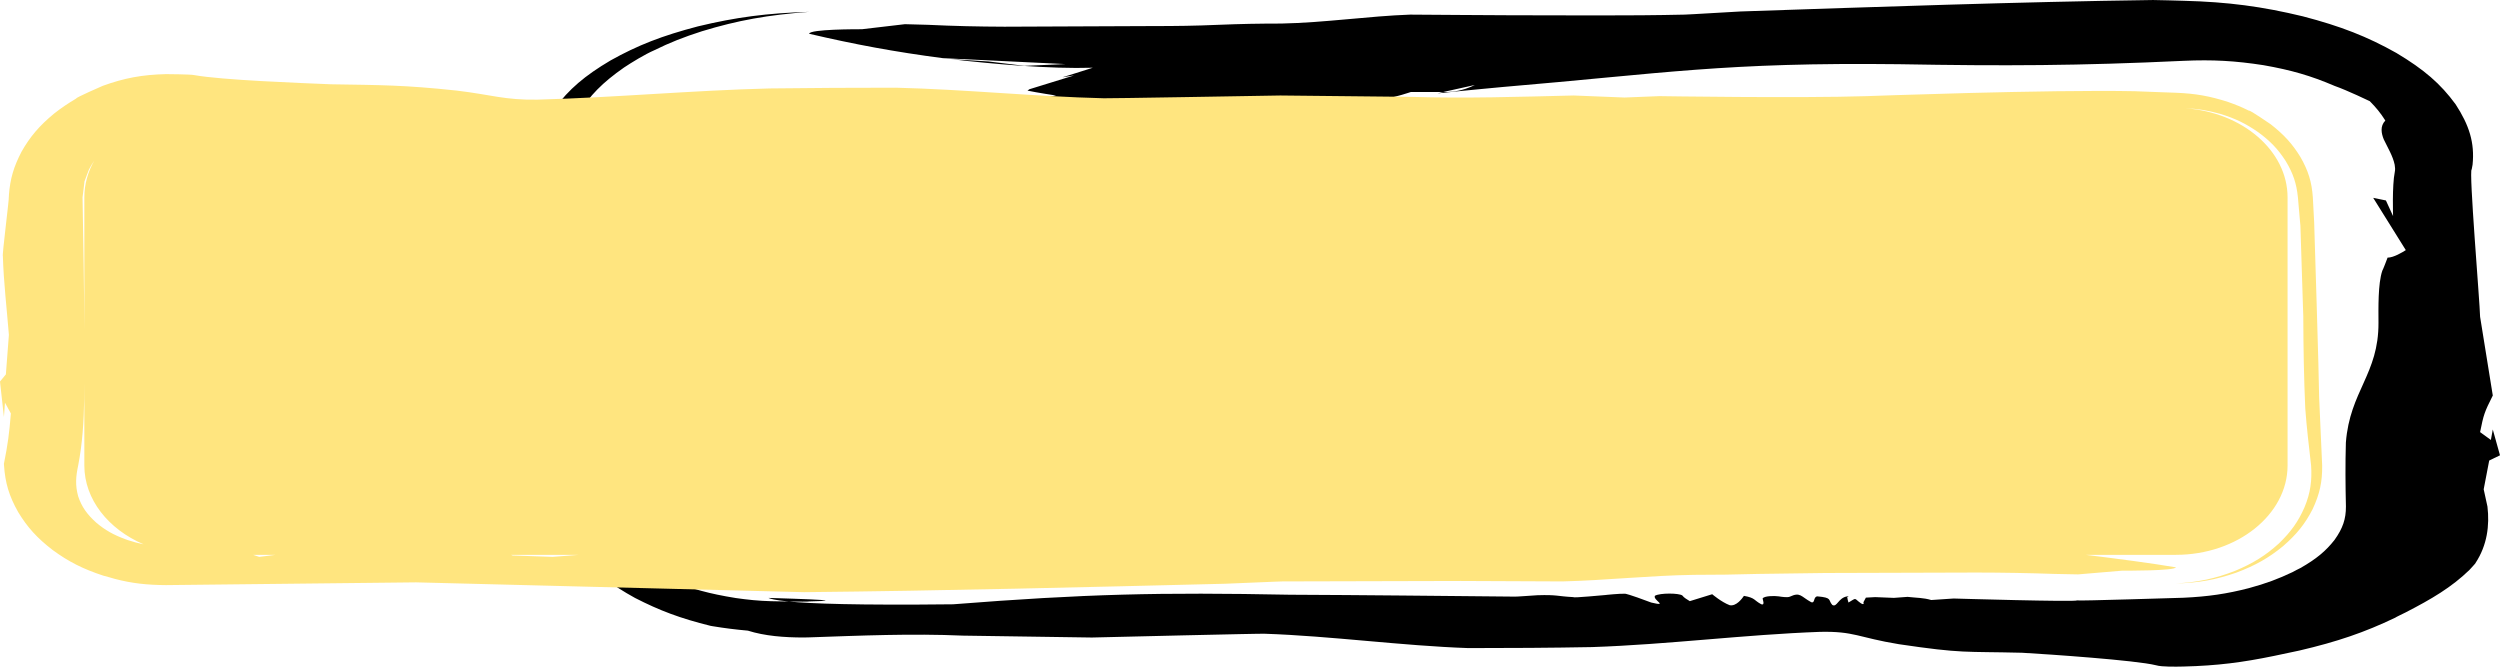
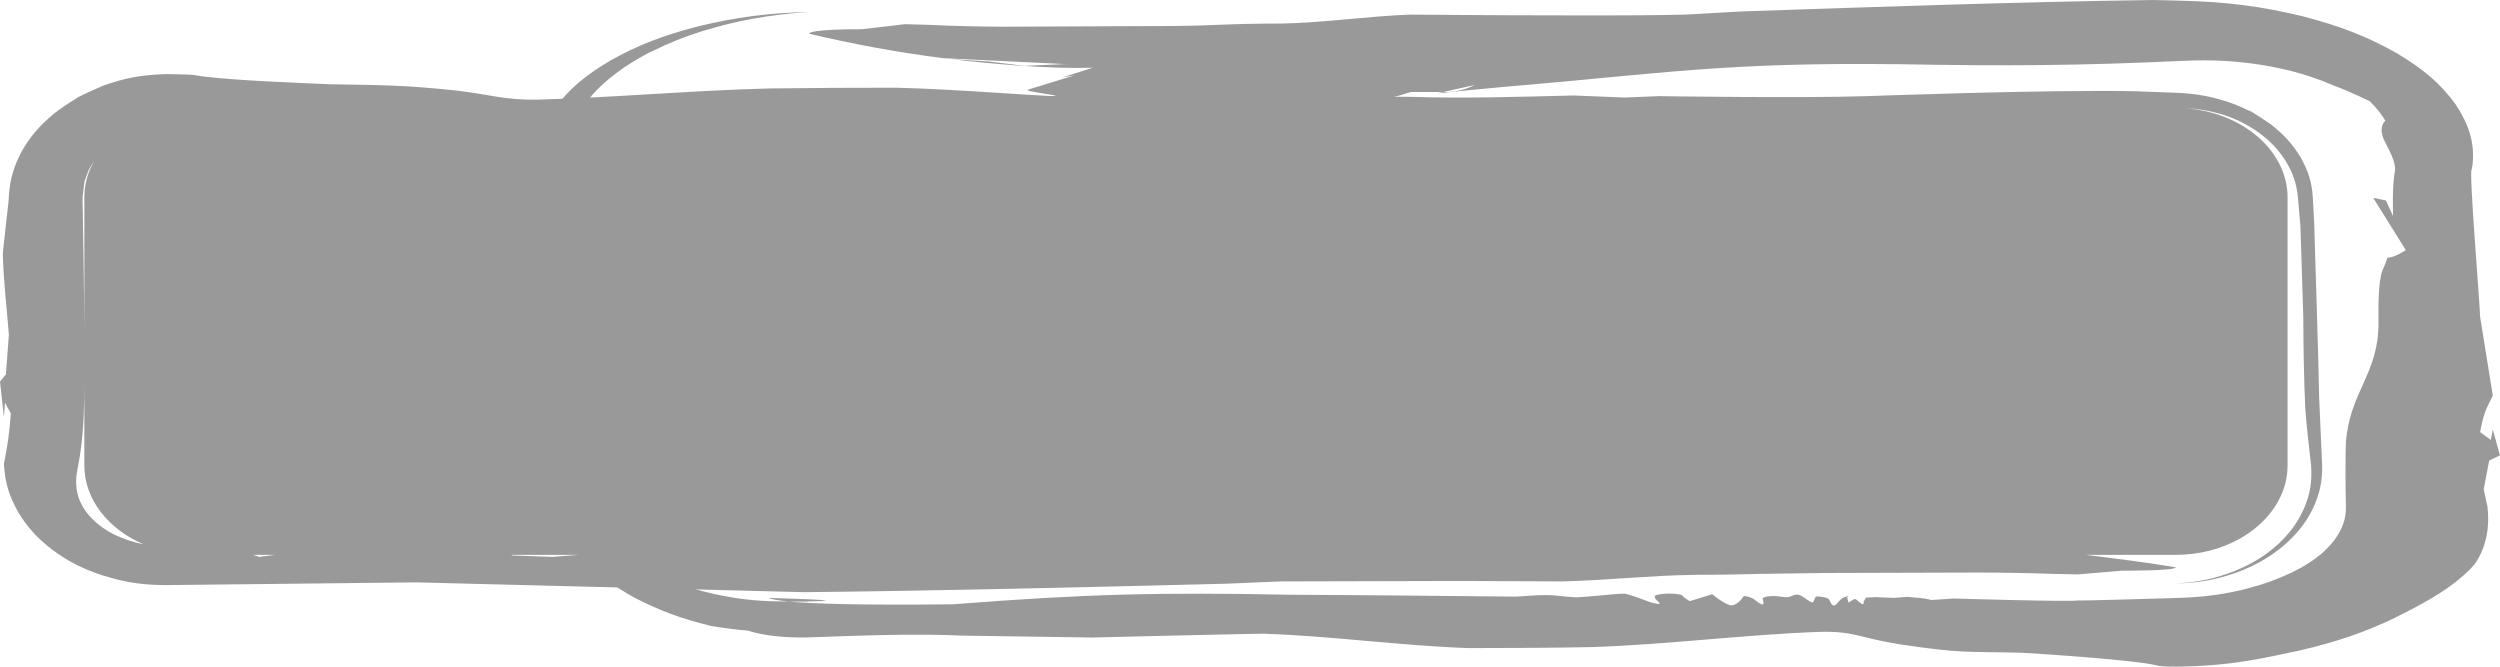
- <svg xmlns="http://www.w3.org/2000/svg" version="1.1" style="fill-rule:evenodd" preserveAspectRatio="none" viewBox="0 0 120 32" id="events-menu-active">
-   <defs id="events-menu-active_defs" />
-   <g id="events-menu-active_g" transform="matrix(3.429678725e-4,0,0,3.315530702e-4,-463.2629,-307.1497)">
-     <path d="m 1427182,944194 c -1139,2113 -1567,3841 -1549,6047 208,4572 613,9078 1174,13642 71,-3 1595,11682 1509,11684 152,3118 -359,4938 -772,7898 -165,1620 1245,16270 1245,16270 200,1533 590,2766 1420,4230 192,329 2032,3046 2032,3046 1970,2373 4078,4071 7388,5956 3405,1806 6297,2946 10572,4037 28,6 327,58 327,58 1668,282 3163,476 4887,635 2364,776 5080,990 7795,992 261,-6 517,-11 777,-18 7204,-255 14336,-578 21549,-252 6009,91 18026,274 18026,274 2293,-58 24208,-604 24208,-546 9167,316 19294,1754 28474,2076 5793,0 11538,-33 17329,-146 10625,-371 21303,-1805 31870,-2204 4867,-110 5313,812 11060,1786 9016,1383 9109,1030 17241,1239 3693,216 15938,1086 18722,1804 860,271 2895,210 3875,191 4753,-122 8261,-600 12652,-1534 0,0 3559,-779 3559,-779 5307,-1282 9121,-2630 13411,-4754 -28,-25 1435,-753 1435,-753 3698,-1966 6459,-3661 8950,-6155 -13,-6 934,-1018 870,-1032 1638,-2587 1967,-5440 1661,-8151 -177,-833 -357,-1669 -527,-2502 259,-1387 772,-4163 772,-4163 501,-253 1509,-758 1509,-758 -337,-1245 -1008,-3737 -1008,-3737 -88,505 -268,1515 -268,1514 -501,-378 -1508,-1136 -1508,-1134 491,-2531 589,-2854 1776,-5299 -592,-3800 -1776,-11400 -1776,-11399 -33,-2006 -1605,-21365 -1175,-21333 0,0 127,-683 122,-683 314,-3178 -473,-5720 -2372,-8739 -2100,-2976 -4416,-5044 -8296,-7441 -4062,-2363 -7750,-3860 -13080,-5298 -5692,-1425 -10463,-2086 -16707,-2254 0,2 -4265,-130 -4265,-110 -18866,270 -38843,999 -57731,1658 -7315,445 -7684,450 -7839,456 -7914,192 -16501,92 -24469,92 -4665,-4 -9289,-76 -13933,-92 -5816,213 -11971,1171 -18025,1293 -3116,2 -5677,51 -8793,183 -3333,147 -5879,182 -9230,182 -6910,9 -13817,83 -20727,92 -3654,-14 -7079,-94 -10711,-274 -1073,-30 -3222,-91 -3222,-91 l -6008,729 c -683,4 -7312,-21 -7401,656 6325,1531 12005,2629 18722,3535 5717,286 17155,856 17155,856 -1916,85 -5748,254 -5748,254 -1683,-211 -5052,-637 -5049,-636 -1742,-110 -5227,-329 -5227,-329 5854,696 13797,1437 19856,1239 -1380,465 -4159,1353 -4265,1385 l 1653,-273 c -2091,668 -6272,2005 -6272,2003 -81,69 -261,201 -261,201 1301,285 4007,711 4007,711 -640,98 -1916,291 -1916,291 5760,593 20078,682 20045,674 5404,117 16181,55 16178,55 -607,-212 -1827,-638 -1827,-638 5097,-115 4366,418 6618,492 2362,-96 7054,-437 7054,-437 1281,-170 3483,-947 3483,-947 1508,0 4528,0 4528,0 1480,-340 4441,-1020 4441,-1020 -1073,546 -2338,965 -3831,1020 -203,0 -408,0 -610,0 l -783,201 c 3038,-350 9142,-930 9142,-930 22490,-1964 30987,-3595 55469,-3298 14710,274 25181,223 39792,-489 4095,-190 7226,-3 11177,628 3928,712 6664,1544 9886,2967 0,0 83,38 81,37 1781,641 4925,2212 4925,2211 886,921 1534,1748 2133,2736 0,0 41,71 41,71 -764,815 -554,1866 -218,2721 565,1229 1273,2402 1526,3667 59,356 92,705 16,1061 -390,1970 -236,6492 -236,6386 -334,-757 -1007,-2271 -1005,-2271 -594,-125 -1779,-378 -1779,-378 1521,2523 4563,7568 4563,7568 -450,301 -1716,1095 -2551,1088 -71,229 -703,1897 -736,1892 -623,1872 -542,5491 -537,7521 38,7464 -4004,9886 -4563,17361 -86,3094 -63,6171 7,9266 6,1800 -432,3143 -1594,4827 -1235,1633 -2569,2768 -4766,4066 -33,-11 -1103,591 -1103,591 -1980,976 -3736,1661 -6123,2326 -3105,830 -5694,1221 -9144,1389 -13,-10 -14933,494 -14933,384 0,251 -17243,-273 -17243,-273 -1046,73 -3136,218 -3134,218 -1093,-338 -2024,-302 -3310,-456 -638,48 -1916,147 -1916,146 -871,-36 -2612,-109 -2612,-109 -435,25 -1306,73 -1306,73 -116,224 -349,675 -347,674 172,496 -349,145 -349,145 -1015,-719 -501,-882 -1741,-108 -69,-231 -152,-554 -175,-784 364,-126 99,-113 0,-110 -1258,194 -1435,1660 -2091,1240 -630,-731 54,-1046 -2088,-1240 -605,62 -286,1057 -870,839 -1451,-826 -1511,-1501 -2962,-802 -313,171 -1235,22 -1569,-37 -650,-100 -2062,-69 -2262,311 15,158 359,1019 -175,837 -1068,-576 -815,-929 -2437,-1221 -243,369 -1073,1561 -2005,1349 -1139,-444 -2437,-1585 -2437,-1585 -1045,334 -3136,1002 -3136,1002 -402,-271 -805,-477 -1043,-819 -468,-361 -3110,-387 -3832,35 -377,612 2030,1616 -524,985 -3229,-1257 -3626,-1275 -3657,-1276 -716,-36 -2812,187 -2698,183 -326,14 -4551,456 -4528,309 -2338,-122 -2207,-367 -5052,-273 -263,11 -3135,232 -3133,200 -10493,-101 -21032,-228 -31523,-273 -18147,-369 -28635,-119 -47109,1384 -13599,160 -19949,-103 -23001,-401 l -2471,-46 c -1706,-44 -3303,-213 -4948,-459 -3867,-642 -5894,-1300 -9200,-2469 -20,-7 -217,-81 -217,-81 -2964,-1217 -5105,-2854 -6837,-4621 -1012,-1101 -1662,-2039 -2336,-3206 -531,-928 -701,-1897 -754,-2864 104,-16 61,-16662 -228,-16648 -1098,-6568 -2427,-13027 -3824,-19583 l 43,-17219 c -744,6521 -835,5242 -893,3956 -31,-2514 524,-4319 1870,-6700 28,4 387,-693 387,-693 1524,-2598 3323,-4492 6350,-6678 1069,-731 2898,-1901 4235,-2500 2151,-1102 4133,-1909 6654,-2745 5031,-1590 9250,-2364 15013,-2813 -5889,185 -10212,769 -15568,2105 -4978,1346 -8413,2724 -12219,4928 -3624,2216 -5826,4168 -7806,6932 33,11 -1212,2117 -1212,2117 z m 72249,-6607 -2,0 2,0 z m 52507,2333 -2,0 2,0 z m -90795,73561 c -2010,-197 -2590,-407 -2860,-523 10941,336 8314,440 5704,510 3,44 -1455,33 -2844,13 z" id="events-menu-active_path1" style="fill:#000000;fill-rule:nonzero" />
-     <path d="m 1675322,983929 c -1,-2514 -697,-25363 -697,-25363 -60,-1199 -123,-2398 -186,-3597 -147,-2188 -616,-3834 -1745,-5854 -1108,-1874 -2278,-3211 -4149,-4726 -22,10 -2928,-2111 -3060,-1974 -967,-500 -1839,-870 -2898,-1253 -2540,-846 -4533,-1225 -7310,-1337 -6,4 -6088,-231 -5709,-222 -12200,-260 -37747,720 -37510,711 -9496,319 -29196,-1 -29064,0 -1630,67 -4890,202 -4890,202 l -7111,-295 c -7569,184 -15091,448 -22665,200 -6132,-68 -18400,-200 -18399,-200 -2344,42 -24709,444 -24709,402 -9594,-243 -19475,-1287 -29067,-1530 -5902,4 -11785,26 -17687,108 -10849,278 -21703,1325 -32531,1623 -4583,75 -6450,-723 -11291,-1315 -7392,-818 -10602,-788 -17596,-911 -4482,-192 -15255,-608 -19112,-1328 -441,-121 -3956,-142 -3956,-142 -3356,81 -5861,574 -8845,1693 0,0 -3838,1721 -3712,1832 -1172,724 -2074,1348 -3106,2188 -2071,1769 -3359,3342 -4550,5506 -1105,2191 -1603,3948 -1771,6270 18,0 -19,352 -19,352 82,22 -967,8522 -827,8522 105,3743 549,7627 842,11381 -139,1908 -422,5724 -422,5723 -274,347 -824,1041 -824,1041 184,1712 550,5139 550,5137 49,-694 147,-2082 147,-2080 276,519 825,1560 825,1560 -220,2857 -423,4461 -972,7284 1,21 18,247 15,247 162,2514 701,4416 1981,6753 1276,2181 2640,3752 4838,5497 2209,1676 4231,2741 7122,3717 17,-16 1558,449 1558,449 2414,662 4585,889 7170,905 0,0 34998,-399 34998,-399 0,0 54308,1431 54308,1422 19534,-208 39392,-725 58930,-1221 7470,-329 7843,-330 8000,-336 l 24976,-66 c 632,0 14221,66 14221,66 6065,-150 12247,-861 18399,-952 3049,0 5931,-39 8978,-134 l 9422,-134 c 1915,0 21155,-78 21155,-66 3667,6 7272,70 10934,200 1095,22 3288,68 3288,68 l 6132,-537 c 537,-2 7362,32 7556,-483 -3338,-593 -8502,-1288 -12623,-1811 l 12622,0 c 8595,0 15627,-5822 15627,-12938 l 0,-38815 c 0,-6748 -6325,-12333 -14309,-12892 1693,50 3138,305 4866,797 2169,685 3633,1442 5324,2654 1735,1311 2801,2493 3842,4156 1068,1820 1535,3306 1725,5285 -2,0 353,4178 350,4117 386,13267 425,13216 403,13463 17,4292 91,8654 274,12942 191,2753 518,5543 818,8293 138,2158 -77,3952 -908,6017 -3,0 -18,44 -18,44 -853,2030 -1877,3537 -3599,5248 -1829,1715 -3570,2847 -6128,3955 -2790,1119 -5093,1626 -8266,1819 3203,-91 5558,-532 8436,-1560 2708,-1054 4544,-2136 6547,-3832 1938,-1732 3107,-3263 4149,-5365 1005,-2216 1366,-3993 1336,-6326 -1,0 -424,-9868 -423,-9855 z m -243532,22793 -3704,296 c -1866,-68 -5598,-202 -5598,-202 l -227,-94 9529,0 z m -42465,0 -2301,296 c -139,-44 -489,-155 -857,-296 l 3158,0 z m -18485,-1525 c -719,-144 -1428,-342 -2197,-607 2,-8 -323,-119 -321,-119 -1689,-638 -2858,-1328 -4079,-2387 -1326,-1231 -2075,-2329 -2560,-3851 -424,-1612 -323,-2840 6,-4449 608,-3259 780,-6322 844,-9612 l 18,-2281 0,11893 c 0,4924 3367,9228 8289,11413 z m -8289,-31063 c -35,-6388 -147,-12776 -251,-19165 l 275,-2317 c 40,-153 623,-1715 623,-1715 235,-466 475,-886 741,-1285 -890,1623 -1388,3425 -1388,5317 l 0,19165 z" id="events-menu-active_path2" style="fill:#FFE57F;fill-rule:nonzero" />
+ <svg xmlns="http://www.w3.org/2000/svg" version="1.1" style="fill-rule:evenodd" preserveAspectRatio="none" viewBox="0 0 120 32" id="events-menu">
+   <defs id="events-menu_defs" />
+   <g id="events-menu_g" transform="matrix(3.429678725e-4,0,0,3.315530702e-4,-463.2629,-307.1497)">
+     <path d="m 1427182,944194 c -1139,2113 -1567,3841 -1549,6047 208,4572 613,9078 1174,13642 71,-3 1595,11682 1509,11684 152,3118 -359,4938 -772,7898 -165,1620 1245,16270 1245,16270 200,1533 590,2766 1420,4230 192,329 2032,3046 2032,3046 1970,2373 4078,4071 7388,5956 3405,1806 6297,2946 10572,4037 28,6 327,58 327,58 1668,282 3163,476 4887,635 2364,776 5080,990 7795,992 261,-6 517,-11 777,-18 7204,-255 14336,-578 21549,-252 6009,91 18026,274 18026,274 2293,-58 24208,-604 24208,-546 9167,316 19294,1754 28474,2076 5793,0 11538,-33 17329,-146 10625,-371 21303,-1805 31870,-2204 4867,-110 5313,812 11060,1786 9016,1383 9109,1030 17241,1239 3693,216 15938,1086 18722,1804 860,271 2895,210 3875,191 4753,-122 8261,-600 12652,-1534 0,0 3559,-779 3559,-779 5307,-1282 9121,-2630 13411,-4754 -28,-25 1435,-753 1435,-753 3698,-1966 6459,-3661 8950,-6155 -13,-6 934,-1018 870,-1032 1638,-2587 1967,-5440 1661,-8151 -177,-833 -357,-1669 -527,-2502 259,-1387 772,-4163 772,-4163 501,-253 1509,-758 1509,-758 -337,-1245 -1008,-3737 -1008,-3737 -88,505 -268,1515 -268,1514 -501,-378 -1508,-1136 -1508,-1134 491,-2531 589,-2854 1776,-5299 -592,-3800 -1776,-11400 -1776,-11399 -33,-2006 -1605,-21365 -1175,-21333 0,0 127,-683 122,-683 314,-3178 -473,-5720 -2372,-8739 -2100,-2976 -4416,-5044 -8296,-7441 -4062,-2363 -7750,-3860 -13080,-5298 -5692,-1425 -10463,-2086 -16707,-2254 0,2 -4265,-130 -4265,-110 -18866,270 -38843,999 -57731,1658 -7315,445 -7684,450 -7839,456 -7914,192 -16501,92 -24469,92 -4665,-4 -9289,-76 -13933,-92 -5816,213 -11971,1171 -18025,1293 -3116,2 -5677,51 -8793,183 -3333,147 -5879,182 -9230,182 -6910,9 -13817,83 -20727,92 -3654,-14 -7079,-94 -10711,-274 -1073,-30 -3222,-91 -3222,-91 l -6008,729 c -683,4 -7312,-21 -7401,656 6325,1531 12005,2629 18722,3535 5717,286 17155,856 17155,856 -1916,85 -5748,254 -5748,254 -1683,-211 -5052,-637 -5049,-636 -1742,-110 -5227,-329 -5227,-329 5854,696 13797,1437 19856,1239 -1380,465 -4159,1353 -4265,1385 l 1653,-273 c -2091,668 -6272,2005 -6272,2003 -81,69 -261,201 -261,201 1301,285 4007,711 4007,711 -640,98 -1916,291 -1916,291 5760,593 20078,682 20045,674 5404,117 16181,55 16178,55 -607,-212 -1827,-638 -1827,-638 5097,-115 4366,418 6618,492 2362,-96 7054,-437 7054,-437 1281,-170 3483,-947 3483,-947 1508,0 4528,0 4528,0 1480,-340 4441,-1020 4441,-1020 -1073,546 -2338,965 -3831,1020 -203,0 -408,0 -610,0 l -783,201 c 3038,-350 9142,-930 9142,-930 22490,-1964 30987,-3595 55469,-3298 14710,274 25181,223 39792,-489 4095,-190 7226,-3 11177,628 3928,712 6664,1544 9886,2967 0,0 83,38 81,37 1781,641 4925,2212 4925,2211 886,921 1534,1748 2133,2736 0,0 41,71 41,71 -764,815 -554,1866 -218,2721 565,1229 1273,2402 1526,3667 59,356 92,705 16,1061 -390,1970 -236,6492 -236,6386 -334,-757 -1007,-2271 -1005,-2271 -594,-125 -1779,-378 -1779,-378 1521,2523 4563,7568 4563,7568 -450,301 -1716,1095 -2551,1088 -71,229 -703,1897 -736,1892 -623,1872 -542,5491 -537,7521 38,7464 -4004,9886 -4563,17361 -86,3094 -63,6171 7,9266 6,1800 -432,3143 -1594,4827 -1235,1633 -2569,2768 -4766,4066 -33,-11 -1103,591 -1103,591 -1980,976 -3736,1661 -6123,2326 -3105,830 -5694,1221 -9144,1389 -13,-10 -14933,494 -14933,384 0,251 -17243,-273 -17243,-273 -1046,73 -3136,218 -3134,218 -1093,-338 -2024,-302 -3310,-456 -638,48 -1916,147 -1916,146 -871,-36 -2612,-109 -2612,-109 -435,25 -1306,73 -1306,73 -116,224 -349,675 -347,674 172,496 -349,145 -349,145 -1015,-719 -501,-882 -1741,-108 -69,-231 -152,-554 -175,-784 364,-126 99,-113 0,-110 -1258,194 -1435,1660 -2091,1240 -630,-731 54,-1046 -2088,-1240 -605,62 -286,1057 -870,839 -1451,-826 -1511,-1501 -2962,-802 -313,171 -1235,22 -1569,-37 -650,-100 -2062,-69 -2262,311 15,158 359,1019 -175,837 -1068,-576 -815,-929 -2437,-1221 -243,369 -1073,1561 -2005,1349 -1139,-444 -2437,-1585 -2437,-1585 -1045,334 -3136,1002 -3136,1002 -402,-271 -805,-477 -1043,-819 -468,-361 -3110,-387 -3832,35 -377,612 2030,1616 -524,985 -3229,-1257 -3626,-1275 -3657,-1276 -716,-36 -2812,187 -2698,183 -326,14 -4551,456 -4528,309 -2338,-122 -2207,-367 -5052,-273 -263,11 -3135,232 -3133,200 -10493,-101 -21032,-228 -31523,-273 -18147,-369 -28635,-119 -47109,1384 -13599,160 -19949,-103 -23001,-401 l -2471,-46 c -1706,-44 -3303,-213 -4948,-459 -3867,-642 -5894,-1300 -9200,-2469 -20,-7 -217,-81 -217,-81 -2964,-1217 -5105,-2854 -6837,-4621 -1012,-1101 -1662,-2039 -2336,-3206 -531,-928 -701,-1897 -754,-2864 104,-16 61,-16662 -228,-16648 -1098,-6568 -2427,-13027 -3824,-19583 l 43,-17219 c -744,6521 -835,5242 -893,3956 -31,-2514 524,-4319 1870,-6700 28,4 387,-693 387,-693 1524,-2598 3323,-4492 6350,-6678 1069,-731 2898,-1901 4235,-2500 2151,-1102 4133,-1909 6654,-2745 5031,-1590 9250,-2364 15013,-2813 -5889,185 -10212,769 -15568,2105 -4978,1346 -8413,2724 -12219,4928 -3624,2216 -5826,4168 -7806,6932 33,11 -1212,2117 -1212,2117 z m 72249,-6607 -2,0 2,0 z m 52507,2333 -2,0 2,0 z m -90795,73561 c -2010,-197 -2590,-407 -2860,-523 10941,336 8314,440 5704,510 3,44 -1455,33 -2844,13 z" id="events-menu_path1" style="fill:#999999" />
+     <path d="m 1675322,983929 c -1,-2514 -697,-25363 -697,-25363 -60,-1199 -123,-2398 -186,-3597 -147,-2188 -616,-3834 -1745,-5854 -1108,-1874 -2278,-3211 -4149,-4726 -22,10 -2928,-2111 -3060,-1974 -967,-500 -1839,-870 -2898,-1253 -2540,-846 -4533,-1225 -7310,-1337 -6,4 -6088,-231 -5709,-222 -12200,-260 -37747,720 -37510,711 -9496,319 -29196,-1 -29064,0 -1630,67 -4890,202 -4890,202 l -7111,-295 c -7569,184 -15091,448 -22665,200 -6132,-68 -18400,-200 -18399,-200 -2344,42 -24709,444 -24709,402 -9594,-243 -19475,-1287 -29067,-1530 -5902,4 -11785,26 -17687,108 -10849,278 -21703,1325 -32531,1623 -4583,75 -6450,-723 -11291,-1315 -7392,-818 -10602,-788 -17596,-911 -4482,-192 -15255,-608 -19112,-1328 -441,-121 -3956,-142 -3956,-142 -3356,81 -5861,574 -8845,1693 0,0 -3838,1721 -3712,1832 -1172,724 -2074,1348 -3106,2188 -2071,1769 -3359,3342 -4550,5506 -1105,2191 -1603,3948 -1771,6270 18,0 -19,352 -19,352 82,22 -967,8522 -827,8522 105,3743 549,7627 842,11381 -139,1908 -422,5724 -422,5723 -274,347 -824,1041 -824,1041 184,1712 550,5139 550,5137 49,-694 147,-2082 147,-2080 276,519 825,1560 825,1560 -220,2857 -423,4461 -972,7284 1,21 18,247 15,247 162,2514 701,4416 1981,6753 1276,2181 2640,3752 4838,5497 2209,1676 4231,2741 7122,3717 17,-16 1558,449 1558,449 2414,662 4585,889 7170,905 0,0 34998,-399 34998,-399 0,0 54308,1431 54308,1422 19534,-208 39392,-725 58930,-1221 7470,-329 7843,-330 8000,-336 l 24976,-66 c 632,0 14221,66 14221,66 6065,-150 12247,-861 18399,-952 3049,0 5931,-39 8978,-134 l 9422,-134 c 1915,0 21155,-78 21155,-66 3667,6 7272,70 10934,200 1095,22 3288,68 3288,68 l 6132,-537 c 537,-2 7362,32 7556,-483 -3338,-593 -8502,-1288 -12623,-1811 l 12622,0 c 8595,0 15627,-5822 15627,-12938 l 0,-38815 c 0,-6748 -6325,-12333 -14309,-12892 1693,50 3138,305 4866,797 2169,685 3633,1442 5324,2654 1735,1311 2801,2493 3842,4156 1068,1820 1535,3306 1725,5285 -2,0 353,4178 350,4117 386,13267 425,13216 403,13463 17,4292 91,8654 274,12942 191,2753 518,5543 818,8293 138,2158 -77,3952 -908,6017 -3,0 -18,44 -18,44 -853,2030 -1877,3537 -3599,5248 -1829,1715 -3570,2847 -6128,3955 -2790,1119 -5093,1626 -8266,1819 3203,-91 5558,-532 8436,-1560 2708,-1054 4544,-2136 6547,-3832 1938,-1732 3107,-3263 4149,-5365 1005,-2216 1366,-3993 1336,-6326 -1,0 -424,-9868 -423,-9855 z m -243532,22793 -3704,296 c -1866,-68 -5598,-202 -5598,-202 l -227,-94 9529,0 z m -42465,0 -2301,296 c -139,-44 -489,-155 -857,-296 l 3158,0 z m -18485,-1525 c -719,-144 -1428,-342 -2197,-607 2,-8 -323,-119 -321,-119 -1689,-638 -2858,-1328 -4079,-2387 -1326,-1231 -2075,-2329 -2560,-3851 -424,-1612 -323,-2840 6,-4449 608,-3259 780,-6322 844,-9612 l 18,-2281 0,11893 c 0,4924 3367,9228 8289,11413 z m -8289,-31063 c -35,-6388 -147,-12776 -251,-19165 l 275,-2317 c 40,-153 623,-1715 623,-1715 235,-466 475,-886 741,-1285 -890,1623 -1388,3425 -1388,5317 l 0,19165 z" id="events-menu_path2" style="fill:#999999" />
  </g>
</svg>
